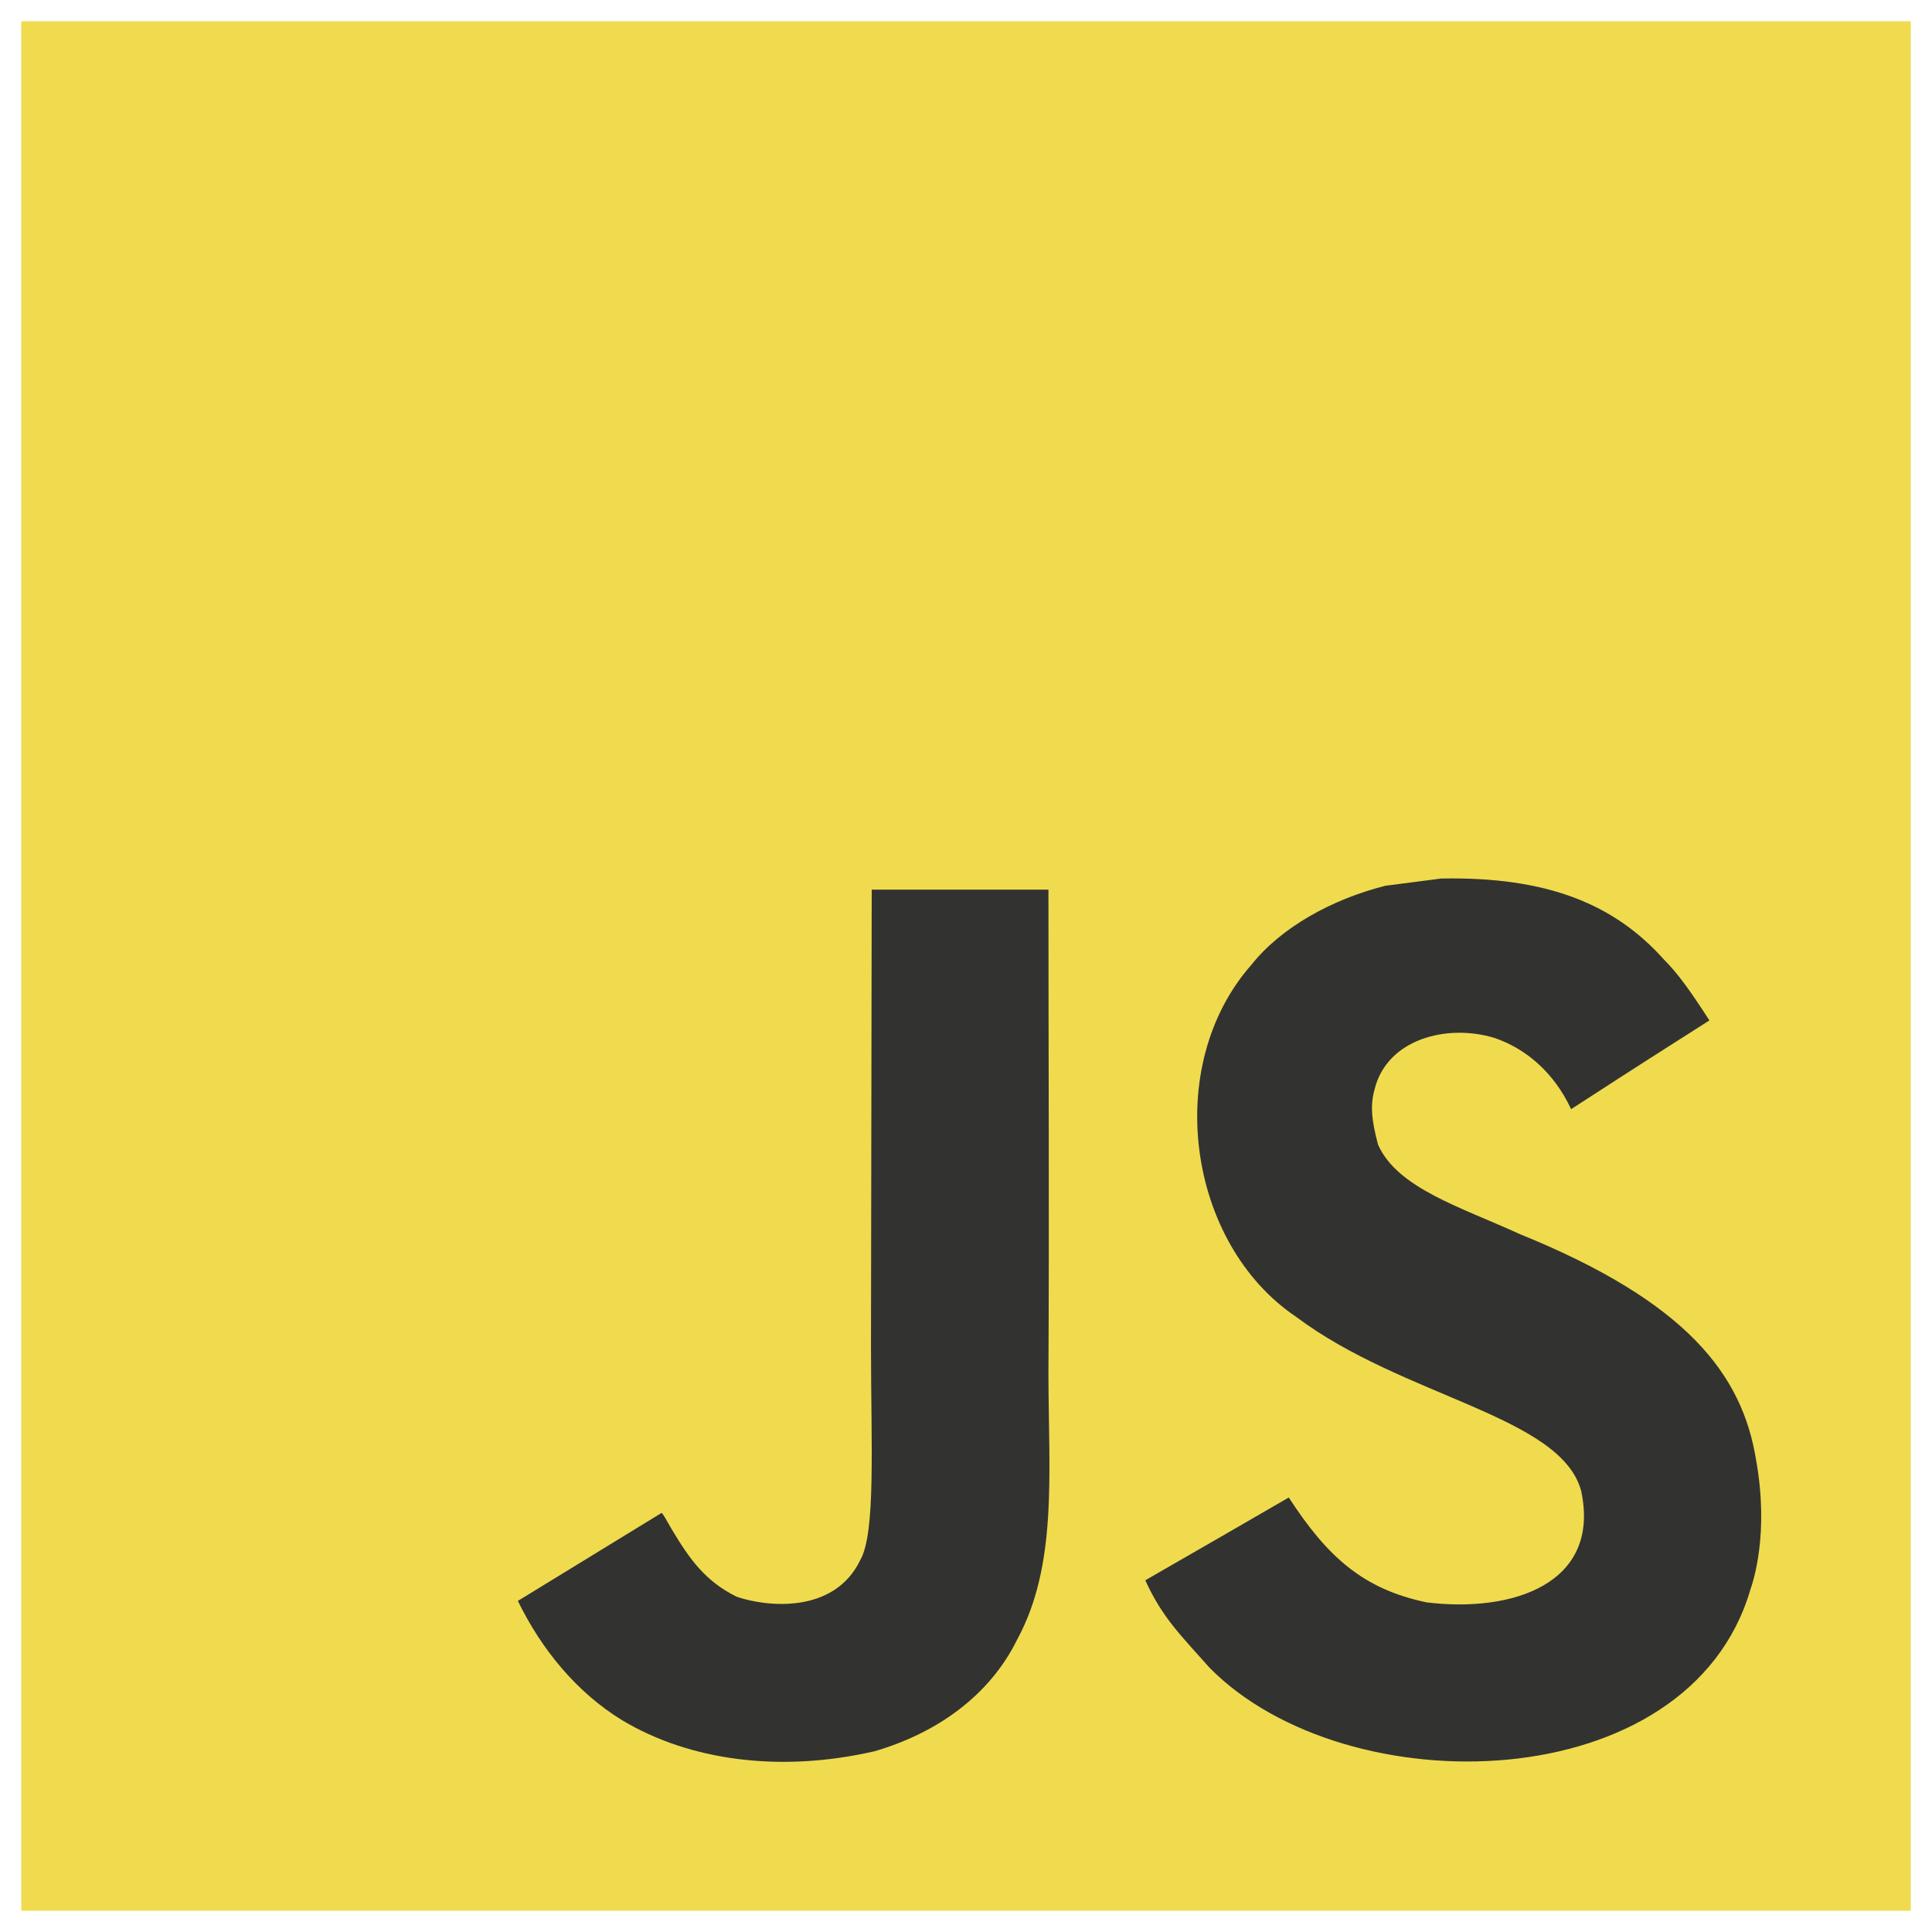
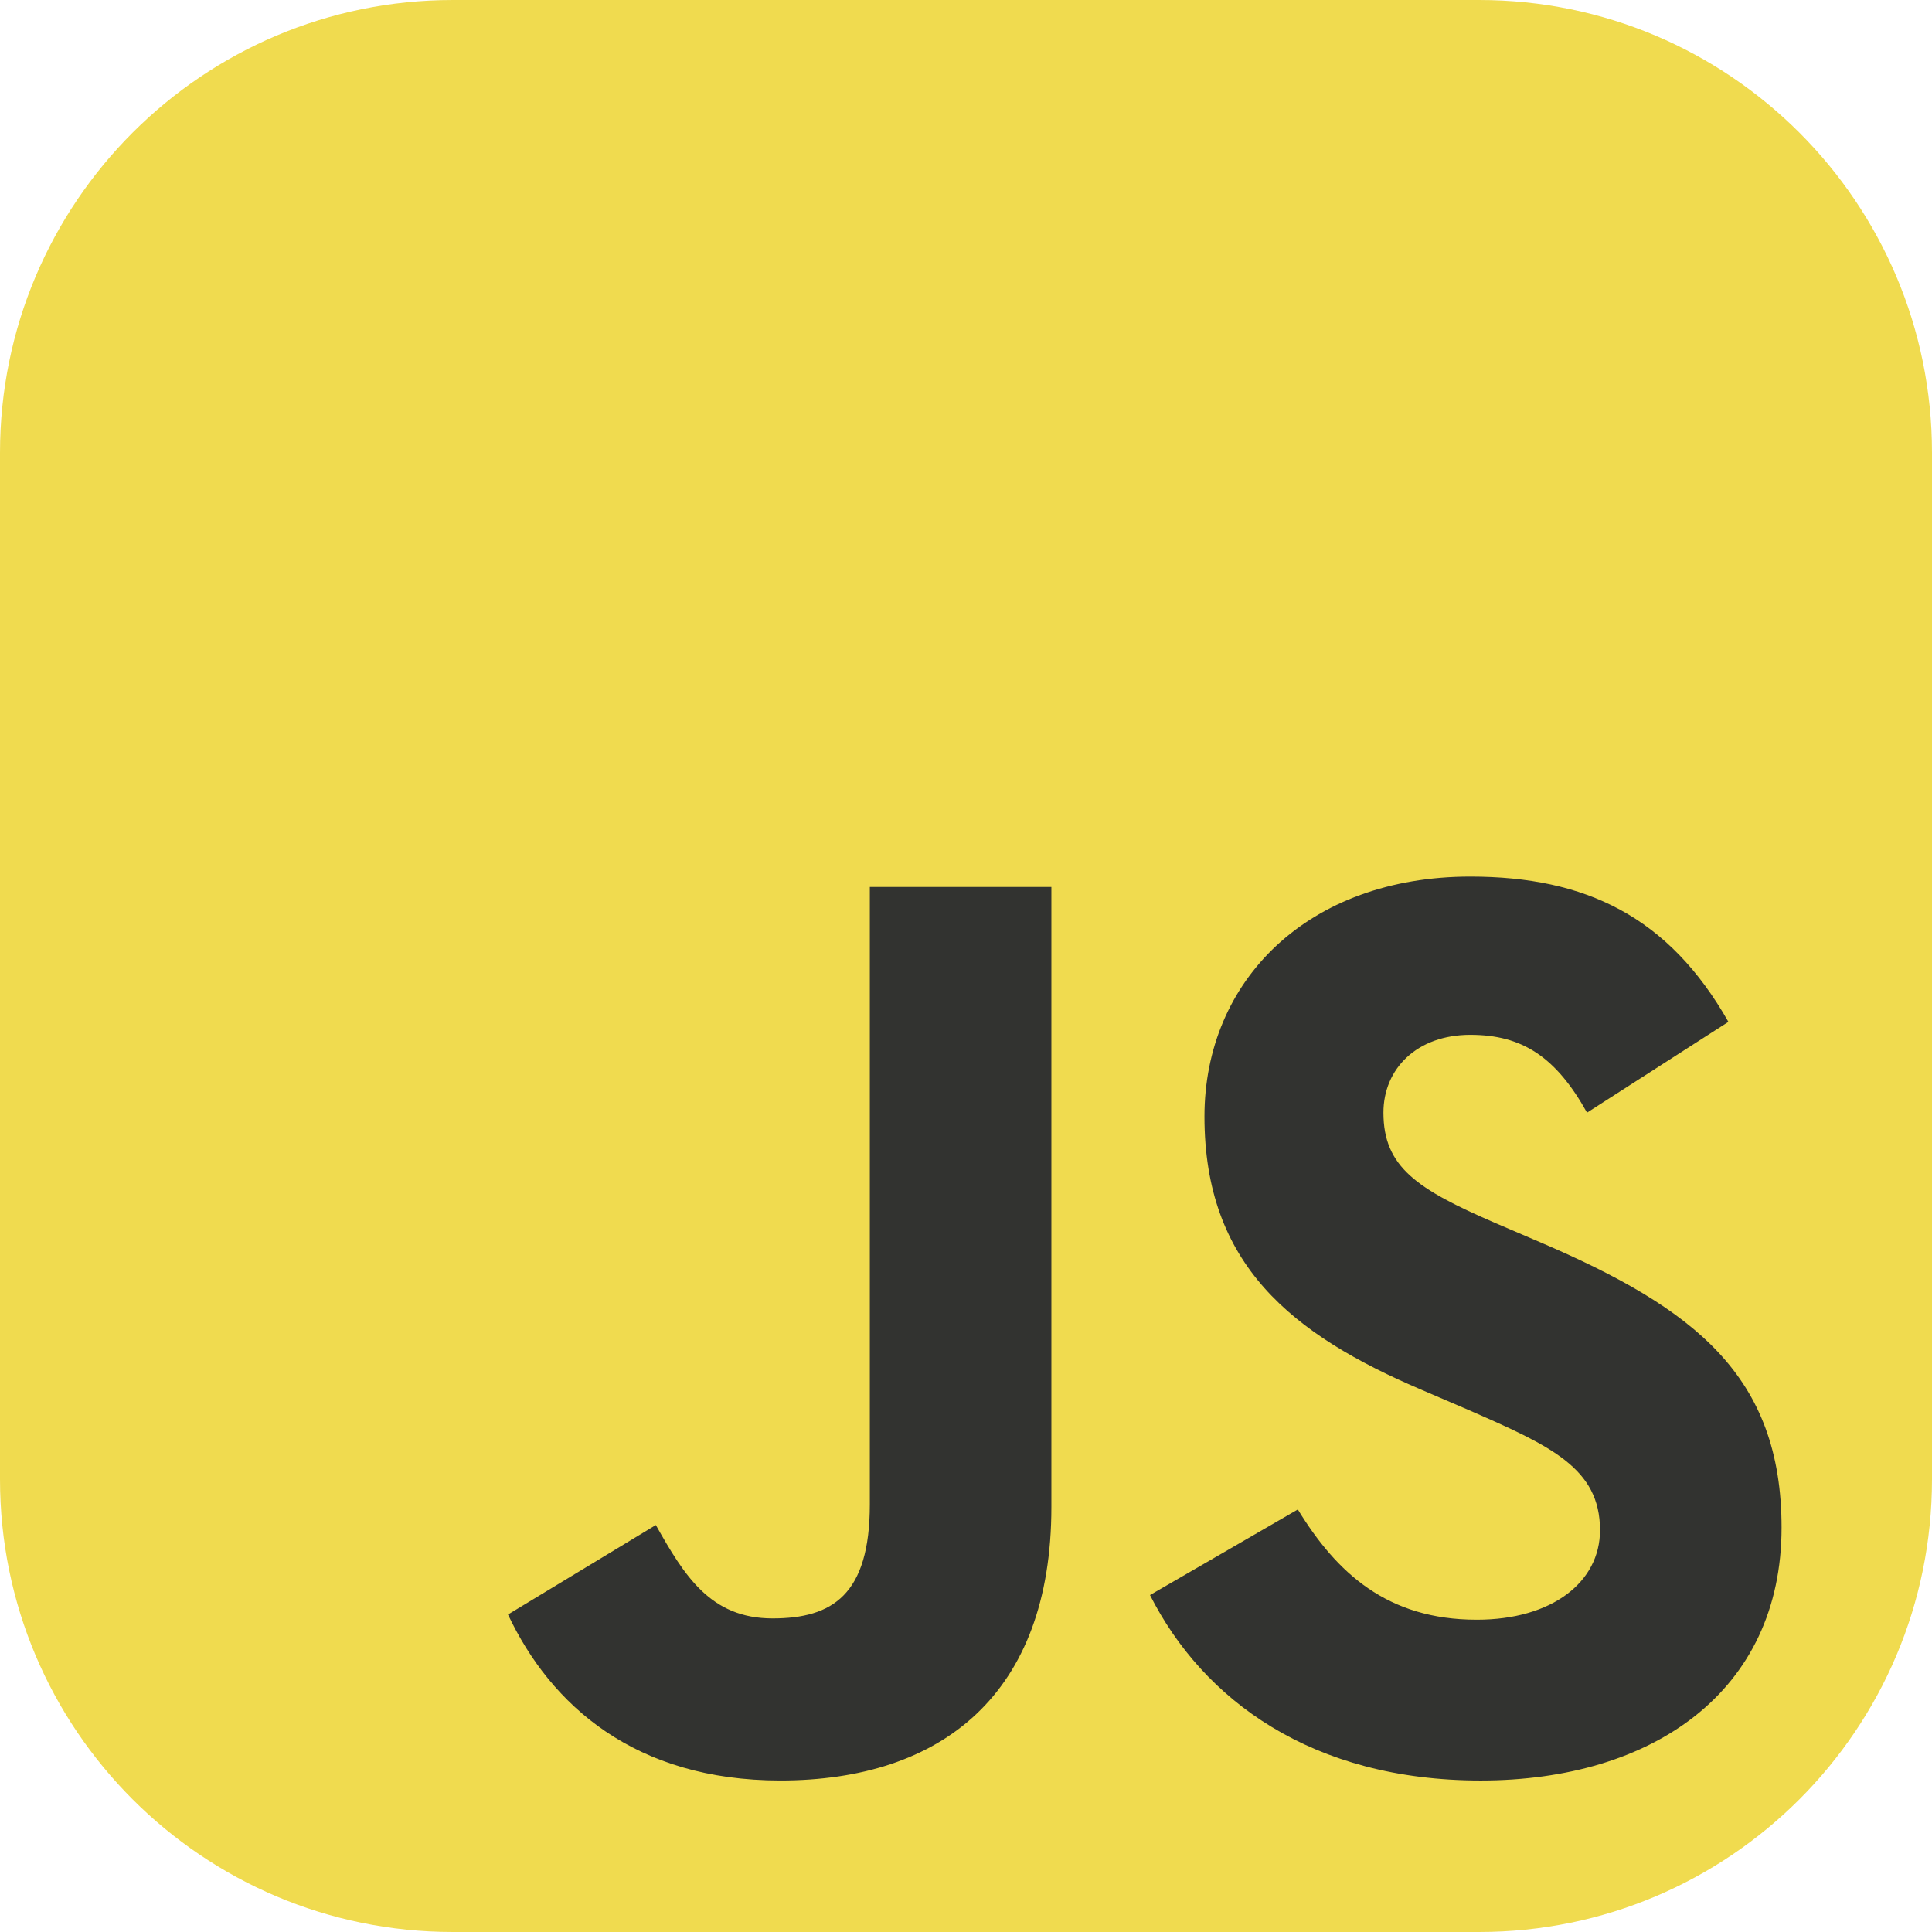
- <svg xmlns="http://www.w3.org/2000/svg" width="32" height="32" viewBox="0 0 128 128">
-   <path fill="#F0DB4F" d="M1.408 1.408h125.184v125.185H1.408z" />
-   <path fill="#323330" d="M116.347 96.736c-.917-5.711-4.641-10.508-15.672-14.981c-3.832-1.761-8.104-3.022-9.377-5.926c-.452-1.69-.512-2.642-.226-3.665c.821-3.32 4.784-4.355 7.925-3.403c2.023.678 3.938 2.237 5.093 4.724c5.402-3.498 5.391-3.475 9.163-5.879c-1.381-2.141-2.118-3.129-3.022-4.045c-3.249-3.629-7.676-5.498-14.756-5.355l-3.688.477c-3.534.893-6.902 2.748-8.877 5.235c-5.926 6.724-4.236 18.492 2.975 23.335c7.104 5.332 17.54 6.545 18.873 11.531c1.297 6.104-4.486 8.08-10.234 7.378c-4.236-.881-6.592-3.034-9.139-6.949c-4.688 2.713-4.688 2.713-9.508 5.485c1.143 2.499 2.344 3.63 4.26 5.795c9.068 9.198 31.76 8.746 35.83-5.176c.165-.478 1.261-3.666.38-8.581zM69.462 58.943H57.753l-.048 30.272c0 6.438.333 12.34-.714 14.149c-1.713 3.558-6.152 3.117-8.175 2.427c-2.059-1.012-3.106-2.451-4.319-4.485c-.333-.584-.583-1.036-.667-1.071l-9.52 5.83c1.583 3.249 3.915 6.069 6.902 7.901c4.462 2.678 10.459 3.499 16.731 2.059c4.082-1.189 7.604-3.652 9.448-7.401c2.666-4.915 2.094-10.864 2.07-17.444c.06-10.735.001-21.468.001-32.237z" />
+ <svg xmlns="http://www.w3.org/2000/svg" width="32" height="32" viewBox="0 0 256 256">
+   <g fill="none">
+     <rect width="256" height="256" fill="#F0DB4F" rx="60" />
+     <path fill="#323330" d="m67.312 213.932l19.59-11.856c3.78 6.701 7.218 12.371 15.465 12.371c7.905 0 12.889-3.092 12.889-15.12v-81.798h24.058v82.138c0 24.917-14.606 36.259-35.916 36.259c-19.245 0-30.416-9.967-36.087-21.996m85.07-2.576l19.588-11.341c5.157 8.421 11.859 14.607 23.715 14.607c9.969 0 16.325-4.984 16.325-11.858c0-8.248-6.53-11.17-17.528-15.98l-6.013-2.579c-17.357-7.388-28.871-16.668-28.871-36.258c0-18.044 13.748-31.792 35.229-31.792c15.294 0 26.292 5.328 34.196 19.247l-18.731 12.029c-4.125-7.389-8.591-10.31-15.465-10.31c-7.046 0-11.514 4.468-11.514 10.31c0 7.217 4.468 10.139 14.778 14.608l6.014 2.577c20.449 8.765 31.963 17.699 31.963 37.804c0 21.654-17.012 33.51-39.867 33.51c-22.339 0-36.774-10.654-43.819-24.574" />
+   </g>
</svg>
